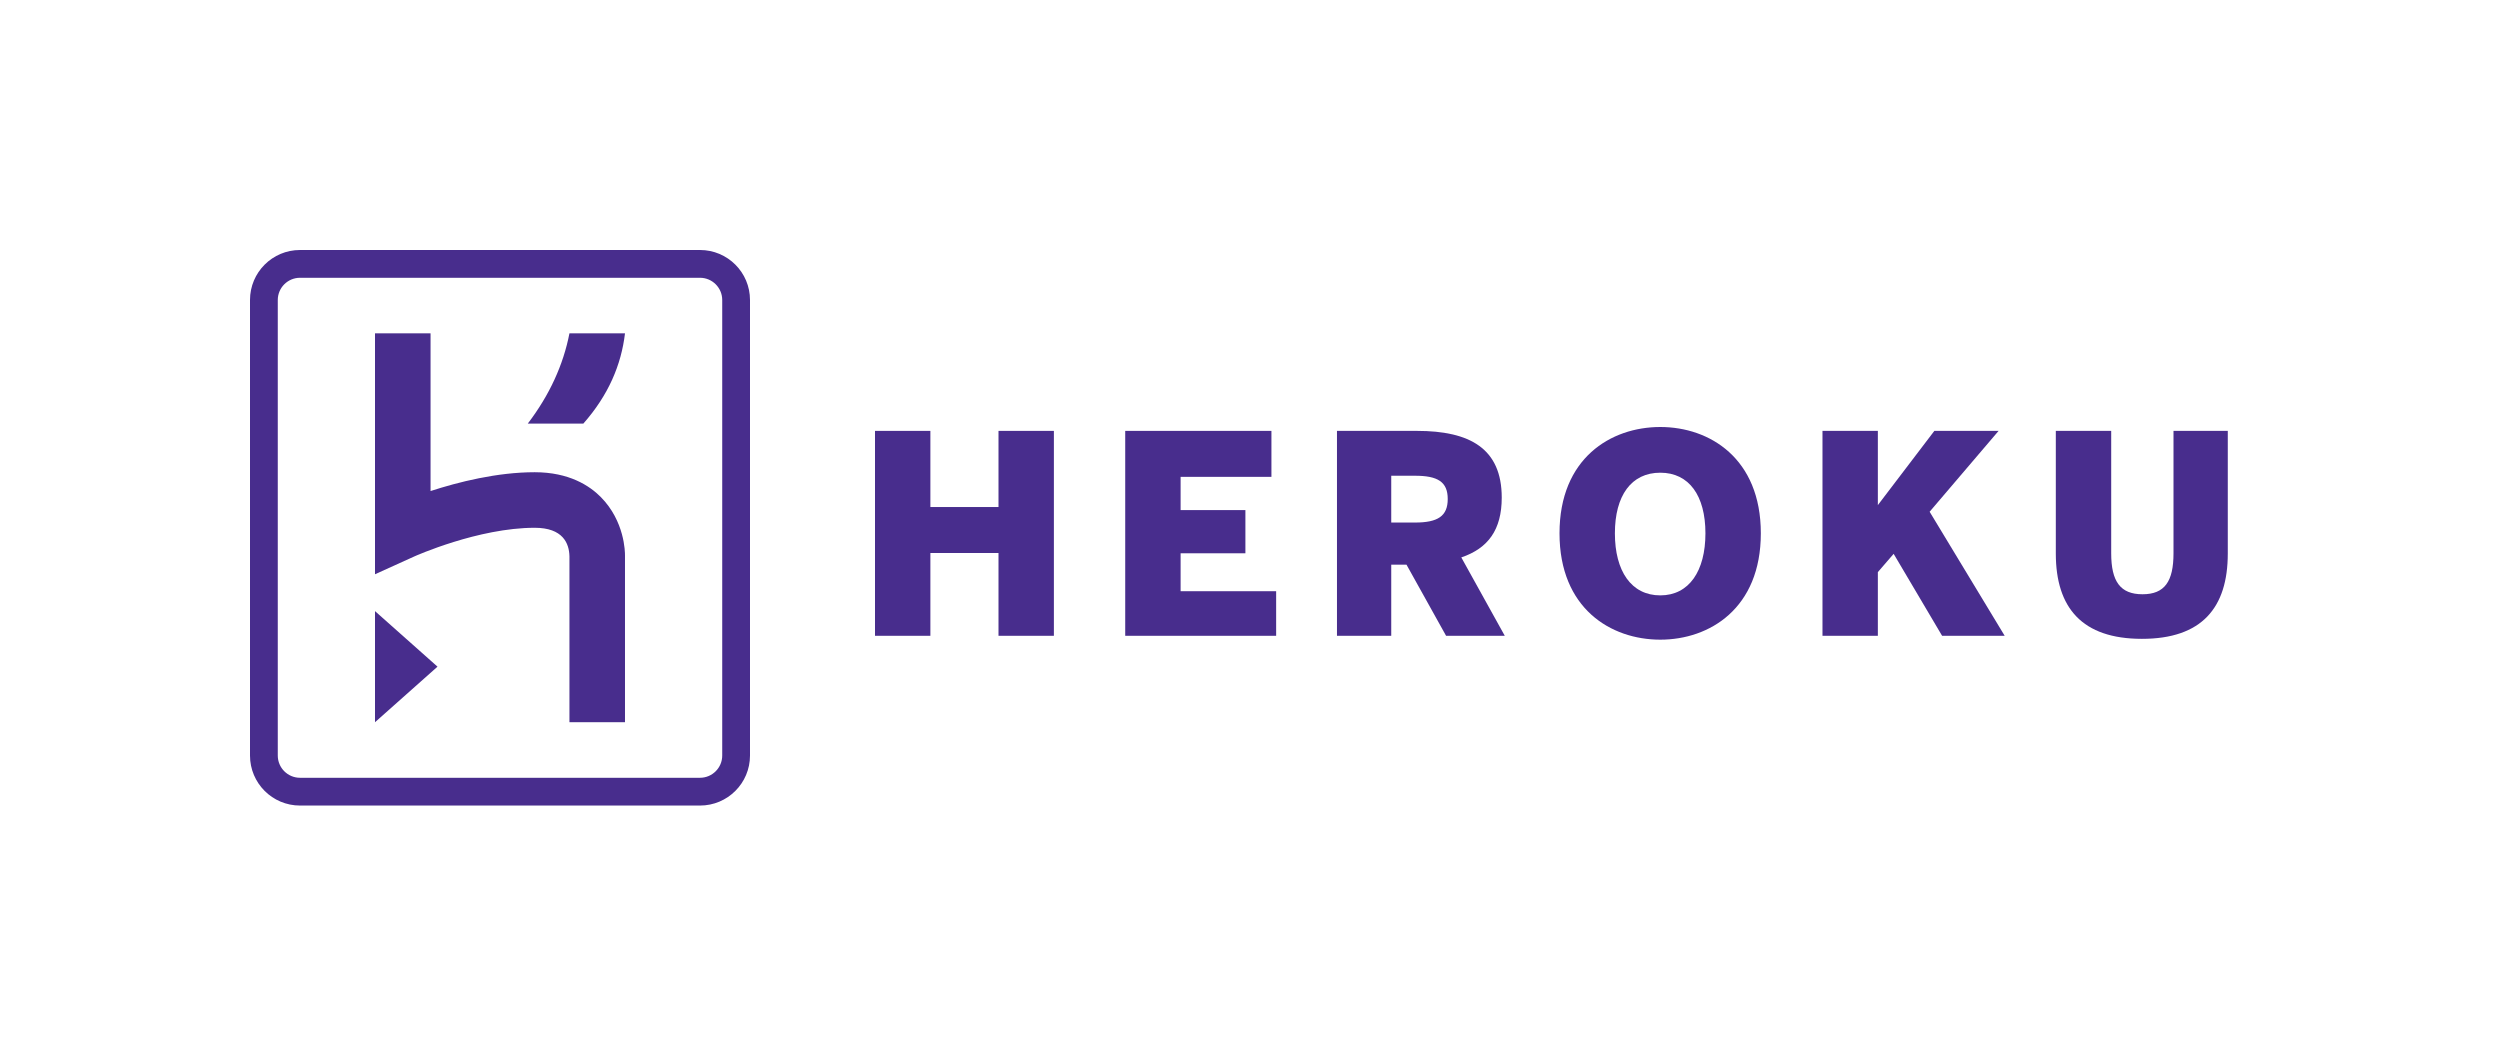
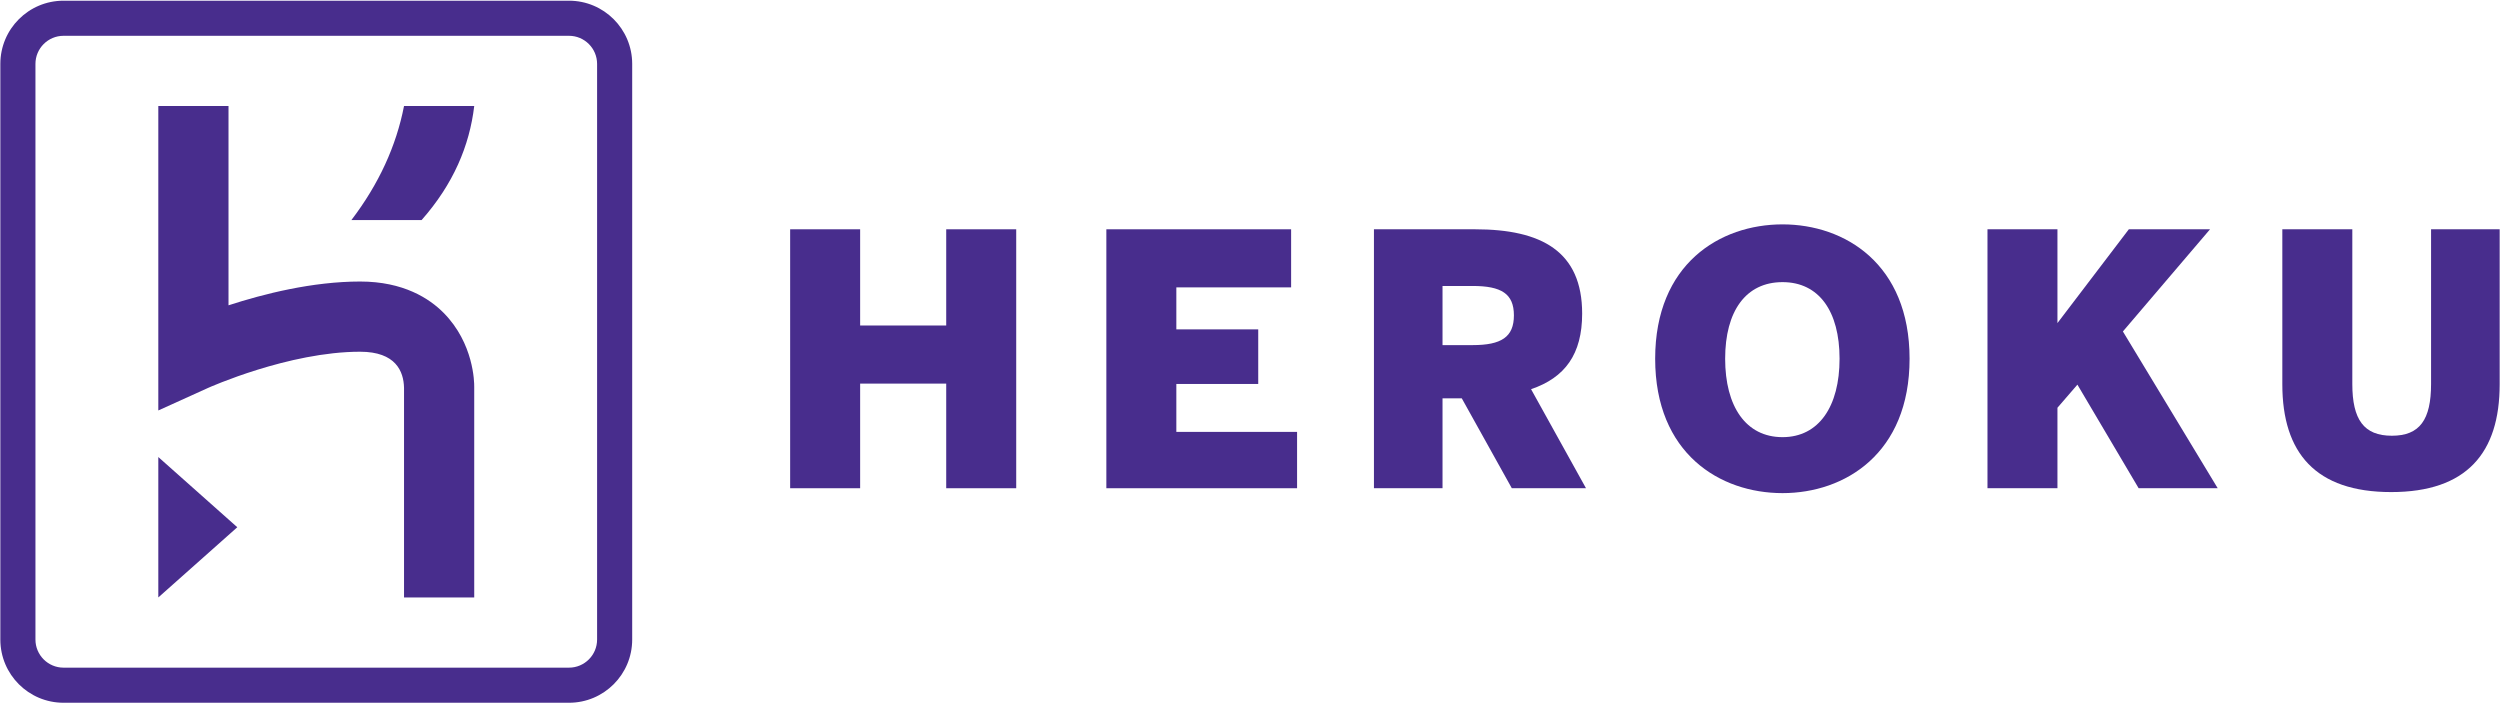
- <svg xmlns="http://www.w3.org/2000/svg" width="100%" height="100%" viewBox="0 0 1500 634" version="1.1" xml:space="preserve" style="fill-rule:evenodd;clip-rule:evenodd;stroke-linejoin:round;stroke-miterlimit:1.414;">
+ <svg xmlns="http://www.w3.org/2000/svg" width="100%" height="100%" viewBox="0 0 1187 334" version="1.1" xml:space="preserve" style="fill-rule:evenodd;clip-rule:evenodd;stroke-linejoin:round;stroke-miterlimit:1.414;">
  <g>
-     <g>
-       <path d="M433.333,453.333C433.333,460.683 427.354,466.667 420,466.667L180,466.667C172.646,466.667 166.667,460.683 166.667,453.333L166.667,180C166.667,172.65 172.646,166.667 180,166.667L420,166.667C427.354,166.667 433.333,172.65 433.333,180L433.333,453.333ZM420,150L180,150C163.429,150 150,163.433 150,180L150,453.333C150,469.9 163.429,483.333 180,483.333L420,483.333C436.567,483.333 450,469.9 450,453.333L450,180C450,163.433 436.567,150 420,150Z" style="fill:rgb(72,45,141);fill-rule:nonzero;" />
-       <path d="M225,433.333L262.5,400L225,366.667L225,433.333Z" style="fill:rgb(72,45,141);fill-rule:nonzero;" />
-       <path d="M360.487,298.233C353.767,291.437 341.433,283.333 320.833,283.333C298.233,283.333 274.971,289.213 258.333,294.629L258.333,200L225,200L225,344.554L248.542,333.888C248.921,333.713 286.937,316.667 320.833,316.667C337.754,316.667 341.5,326.012 341.667,333.792L341.667,433.333L375,433.333L374.996,333.333C375.021,331.204 374.821,312.729 360.487,298.233Z" style="fill:rgb(72,45,141);fill-rule:nonzero;" />
-       <path d="M316.667,254.167L350,254.167C365.071,237.083 372.746,218.933 375,200L341.667,200C337.992,218.896 329.762,236.979 316.667,254.167Z" style="fill:rgb(72,45,141);fill-rule:nonzero;" />
-       <path d="M525,258.533L558.229,258.533L558.229,304.217L599.1,304.217L599.1,258.533L632.333,258.533L632.333,381.479L599.1,381.479L599.1,331.8L558.229,331.8L558.229,381.479L525,381.479L525,258.533Z" style="fill:rgb(72,45,141);fill-rule:nonzero;" />
-       <path d="M675.133,258.533L762.858,258.533L762.858,286.112L708.363,286.112L708.363,306.054L747.242,306.054L747.242,331.971L708.363,331.971L708.363,354.729L765.687,354.729L765.687,381.479L675.133,381.479L675.133,258.533Z" style="fill:rgb(72,45,141);fill-rule:nonzero;" />
-       <path d="M849.033,313.525C862.658,313.525 868.638,309.704 868.638,299.404C868.638,289.104 862.658,285.446 849.033,285.446L834.746,285.446L834.746,313.525L849.033,313.525ZM802.183,258.533L850.2,258.533C881.767,258.533 901.042,269.004 901.042,298.571C901.042,317.842 892.896,328.983 876.783,334.454L902.867,381.479L867.646,381.479L843.883,338.783L834.746,338.783L834.746,381.479L802.183,381.479L802.183,258.533Z" style="fill:rgb(72,45,141);fill-rule:nonzero;" />
-       <path d="M1023.26,320C1023.26,297.408 1013.46,283.621 996.183,283.621C978.738,283.621 968.937,297.408 968.937,320C968.937,342.604 978.738,357.225 996.183,357.225C1013.46,357.225 1023.26,342.604 1023.26,320ZM935.708,320C935.708,274.983 966.442,256.2 996.183,256.2C1025.76,256.2 1056.5,274.983 1056.5,320C1056.5,365.029 1025.76,383.8 996.183,383.8C966.442,383.8 935.708,365.029 935.708,320Z" style="fill:rgb(72,45,141);fill-rule:nonzero;" />
-       <path d="M1093.49,258.533L1126.71,258.533L1126.71,303.063L1160.61,258.533L1199.15,258.533L1157.78,307.046L1202.81,381.479L1165.26,381.479L1136.19,332.296L1126.71,343.267L1126.71,381.479L1093.49,381.479L1093.49,258.533Z" style="fill:rgb(72,45,141);fill-rule:nonzero;" />
-       <path d="M1233.49,332.133L1233.49,258.533L1266.72,258.533L1266.72,331.971C1266.72,348.912 1272.2,356.554 1285.5,356.554C1298.78,356.554 1304.1,348.912 1304.1,331.971L1304.1,258.533L1336.67,258.533L1336.67,332.133C1336.67,364.704 1321.05,383.304 1285.16,383.304C1249.27,383.304 1233.49,364.704 1233.49,332.133Z" style="fill:rgb(72,45,141);fill-rule:nonzero;" />
-     </g>
+     <path d="M283.498,303.667C283.498,311.016 277.519,317.001 270.165,317.001L30.165,317.001C22.811,317.001 16.832,311.016 16.832,303.667L16.832,30.333C16.832,22.983 22.811,17 30.165,17L270.165,17C277.519,17 283.498,22.983 283.498,30.333L283.498,303.667ZM270.165,0.333L30.165,0.333C13.594,0.333 0.165,13.766 0.165,30.333L0.165,303.667C0.165,320.233 13.594,333.667 30.165,333.667L270.165,333.667C286.732,333.667 300.165,320.233 300.165,303.667L300.165,30.333C300.165,13.766 286.732,0.333 270.165,0.333Z" style="fill:rgb(72,45,141);fill-rule:nonzero;" />
+     <path d="M75.165,283.667L112.665,250.333L75.165,217L75.165,283.667Z" style="fill:rgb(72,45,141);fill-rule:nonzero;" />
+     <path d="M210.652,148.567C203.932,141.771 191.598,133.667 170.998,133.667C148.398,133.667 125.136,139.547 108.498,144.963L108.498,50.333L75.165,50.333L75.165,194.887L98.707,184.221C99.086,184.047 137.102,167 170.998,167C187.919,167 191.665,176.345 191.832,184.125L191.832,283.667L225.165,283.667L225.161,183.667C225.186,181.538 224.986,163.062 210.652,148.567Z" style="fill:rgb(72,45,141);fill-rule:nonzero;" />
+     <path d="M166.832,104.5L200.165,104.5C215.236,87.416 222.911,69.266 225.165,50.333L191.832,50.333C188.157,69.229 179.927,87.313 166.832,104.5Z" style="fill:rgb(72,45,141);fill-rule:nonzero;" />
+     <path d="M375.165,108.867L408.394,108.867L408.394,154.55L449.265,154.55L449.265,108.867L482.498,108.867L482.498,231.812L449.265,231.812L449.265,182.134L408.394,182.134L408.394,231.812L375.165,231.812L375.165,108.867Z" style="fill:rgb(72,45,141);fill-rule:nonzero;" />
+     <path d="M525.298,108.867L613.023,108.867L613.023,136.446L558.528,136.446L558.528,156.387L597.407,156.387L597.407,182.305L558.528,182.305L558.528,205.062L615.852,205.062L615.852,231.812L525.298,231.812L525.298,108.867Z" style="fill:rgb(72,45,141);fill-rule:nonzero;" />
+     <path d="M699.198,163.858C712.823,163.858 718.803,160.038 718.803,149.737C718.803,139.437 712.823,135.78 699.198,135.78L684.911,135.78L684.911,163.858L699.198,163.858ZM652.348,108.867L700.365,108.867C731.932,108.867 751.207,119.338 751.207,148.905C751.207,168.175 743.061,179.317 726.948,184.788L753.032,231.812L717.811,231.812L694.048,189.117L684.911,189.117L684.911,231.812L652.348,231.812L652.348,108.867Z" style="fill:rgb(72,45,141);fill-rule:nonzero;" />
+     <path d="M873.425,170.333C873.425,147.742 863.625,133.954 846.348,133.954C828.903,133.954 819.102,147.742 819.102,170.333C819.102,192.937 828.903,207.559 846.348,207.559C863.625,207.559 873.425,192.937 873.425,170.333ZM785.873,170.333C785.873,125.316 816.607,106.533 846.348,106.533C875.925,106.533 906.665,125.316 906.665,170.333C906.665,215.362 875.925,234.134 846.348,234.134C816.607,234.134 785.873,215.362 785.873,170.333Z" style="fill:rgb(72,45,141);fill-rule:nonzero;" />
+     <path d="M943.655,108.867L976.875,108.867L976.875,153.396L1010.77,108.867L1049.32,108.867L1007.95,157.379L1052.97,231.812L1015.43,231.812L986.355,182.629L976.875,193.6L976.875,231.812L943.655,231.812L943.655,108.867Z" style="fill:rgb(72,45,141);fill-rule:nonzero;" />
+     <path d="M1083.65,182.466L1083.65,108.867L1116.88,108.867L1116.88,182.305C1116.88,199.245 1122.37,206.887 1135.66,206.887C1148.94,206.887 1154.27,199.245 1154.27,182.305L1154.27,108.867L1186.84,108.867L1186.84,182.466C1186.84,215.038 1171.21,233.637 1135.33,233.637C1099.43,233.637 1083.65,215.038 1083.65,182.466Z" style="fill:rgb(72,45,141);fill-rule:nonzero;" />
  </g>
</svg>
